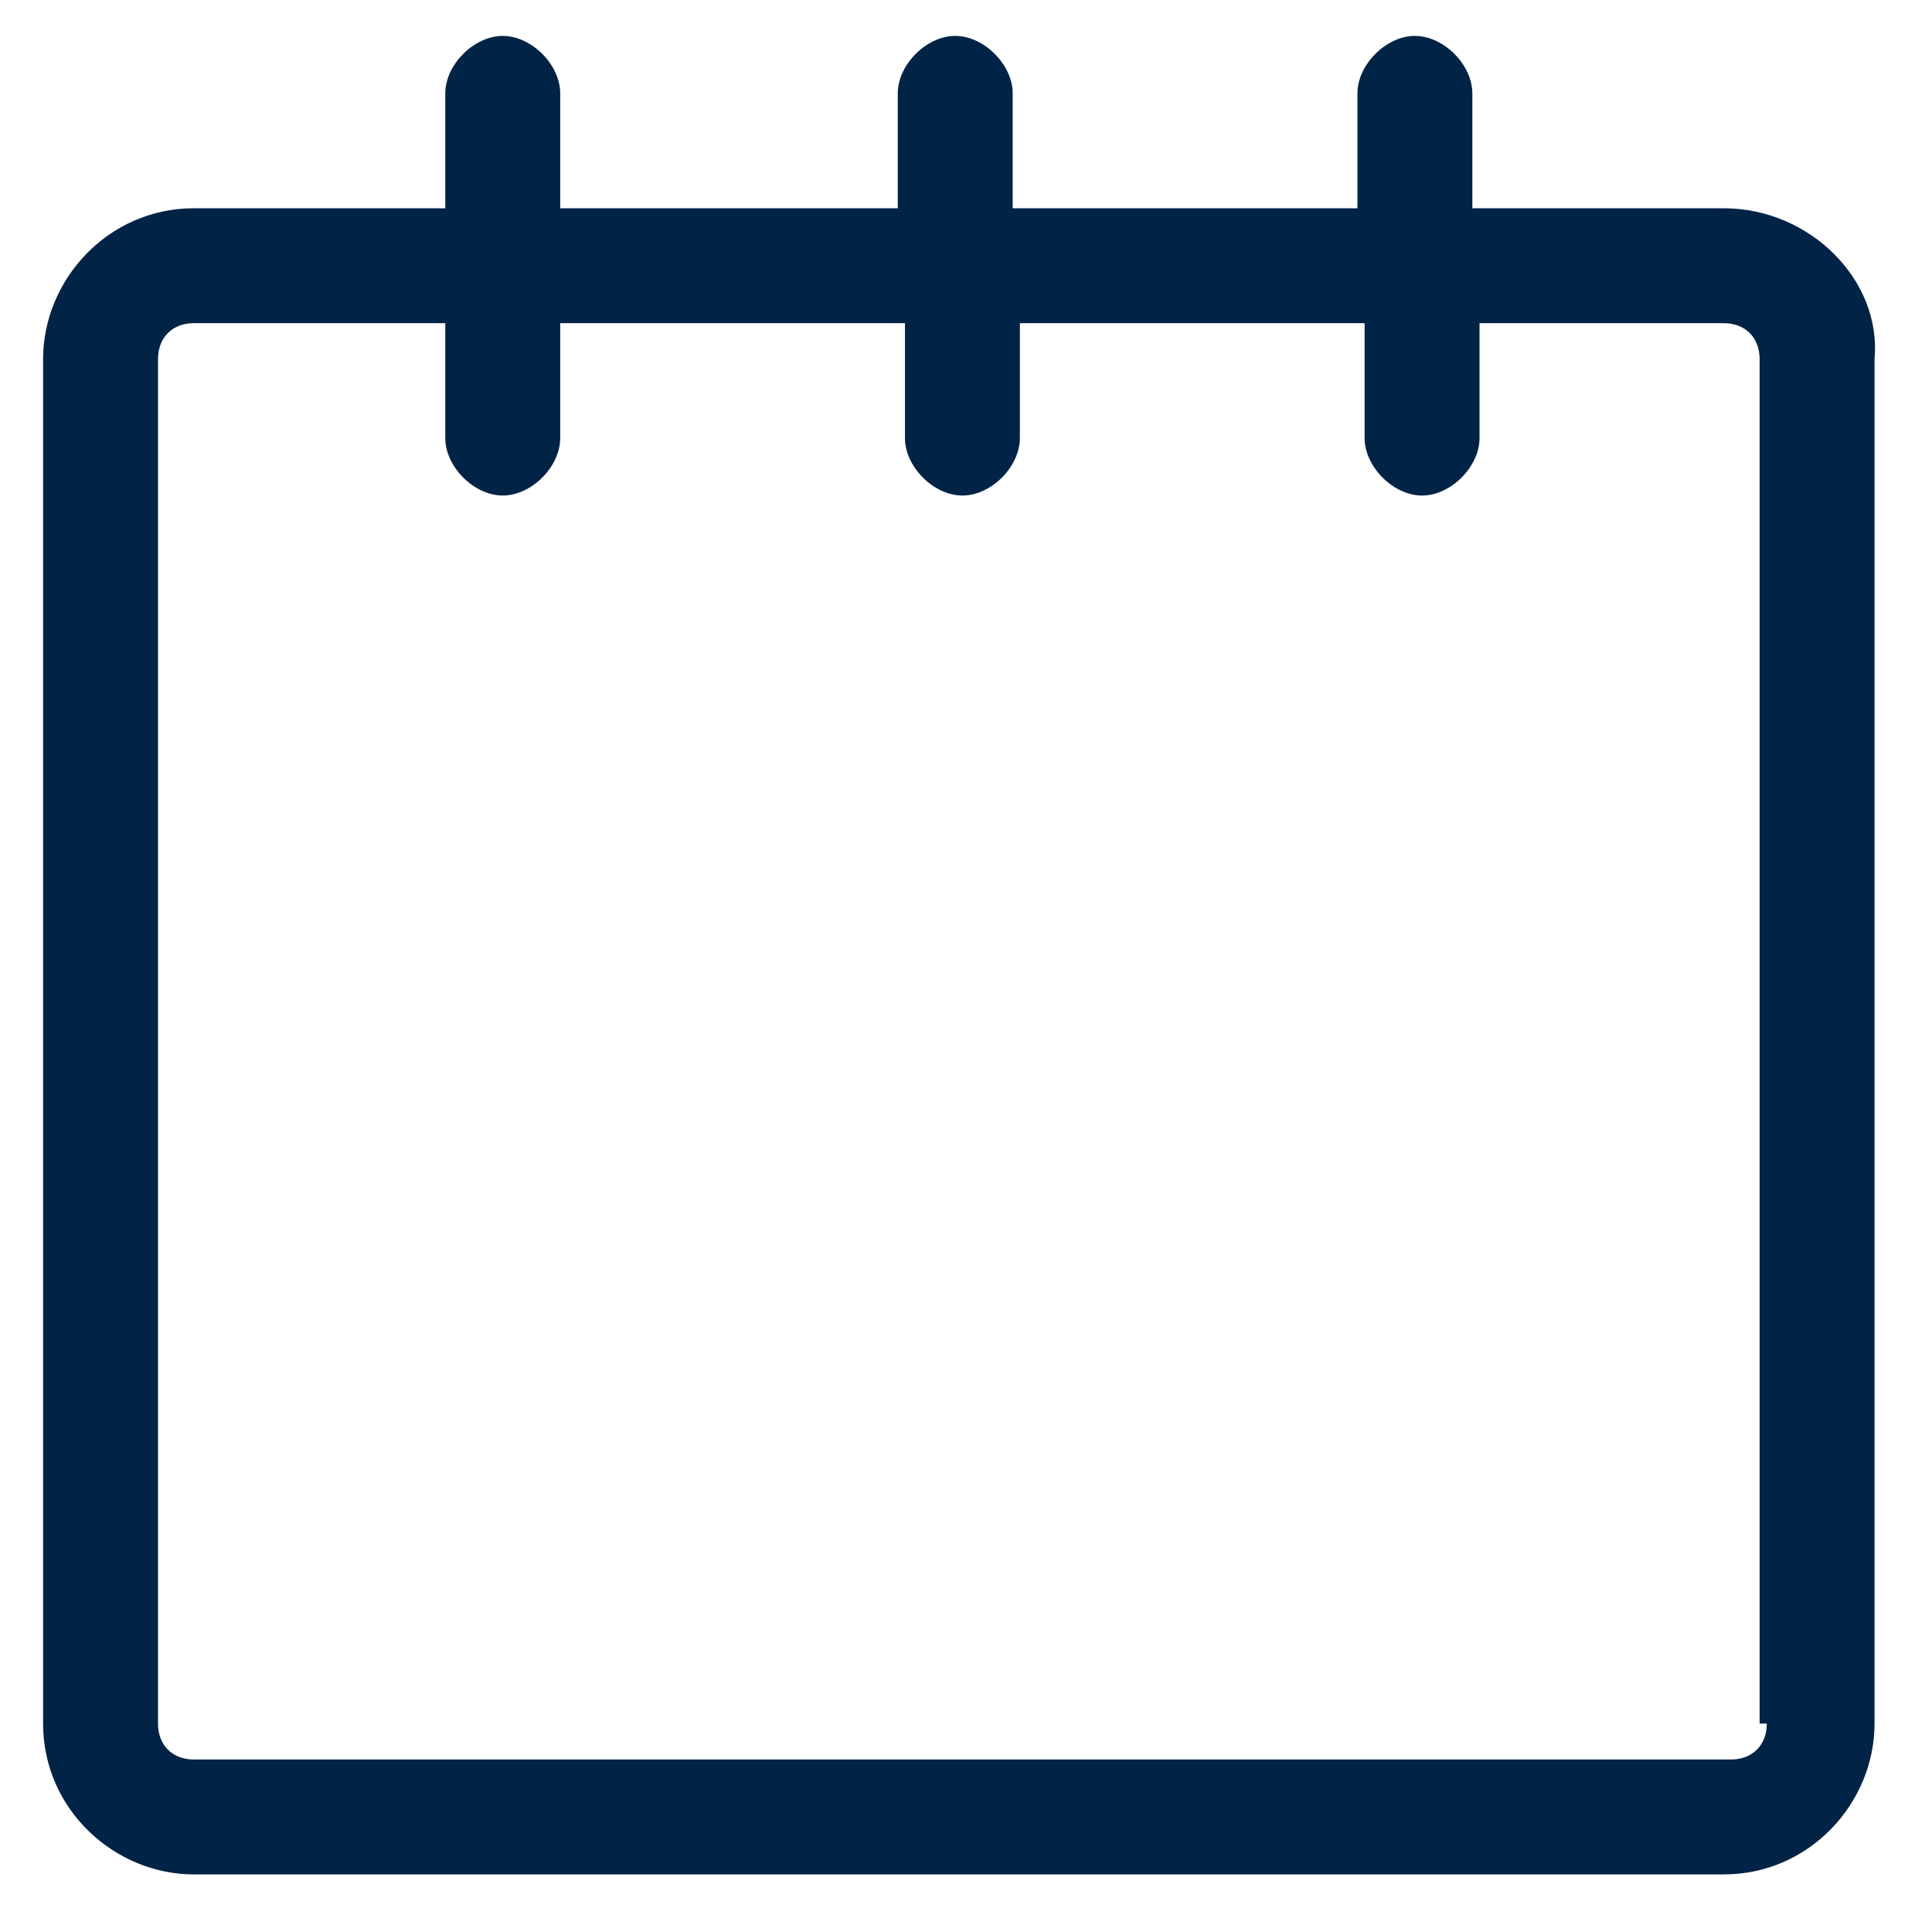
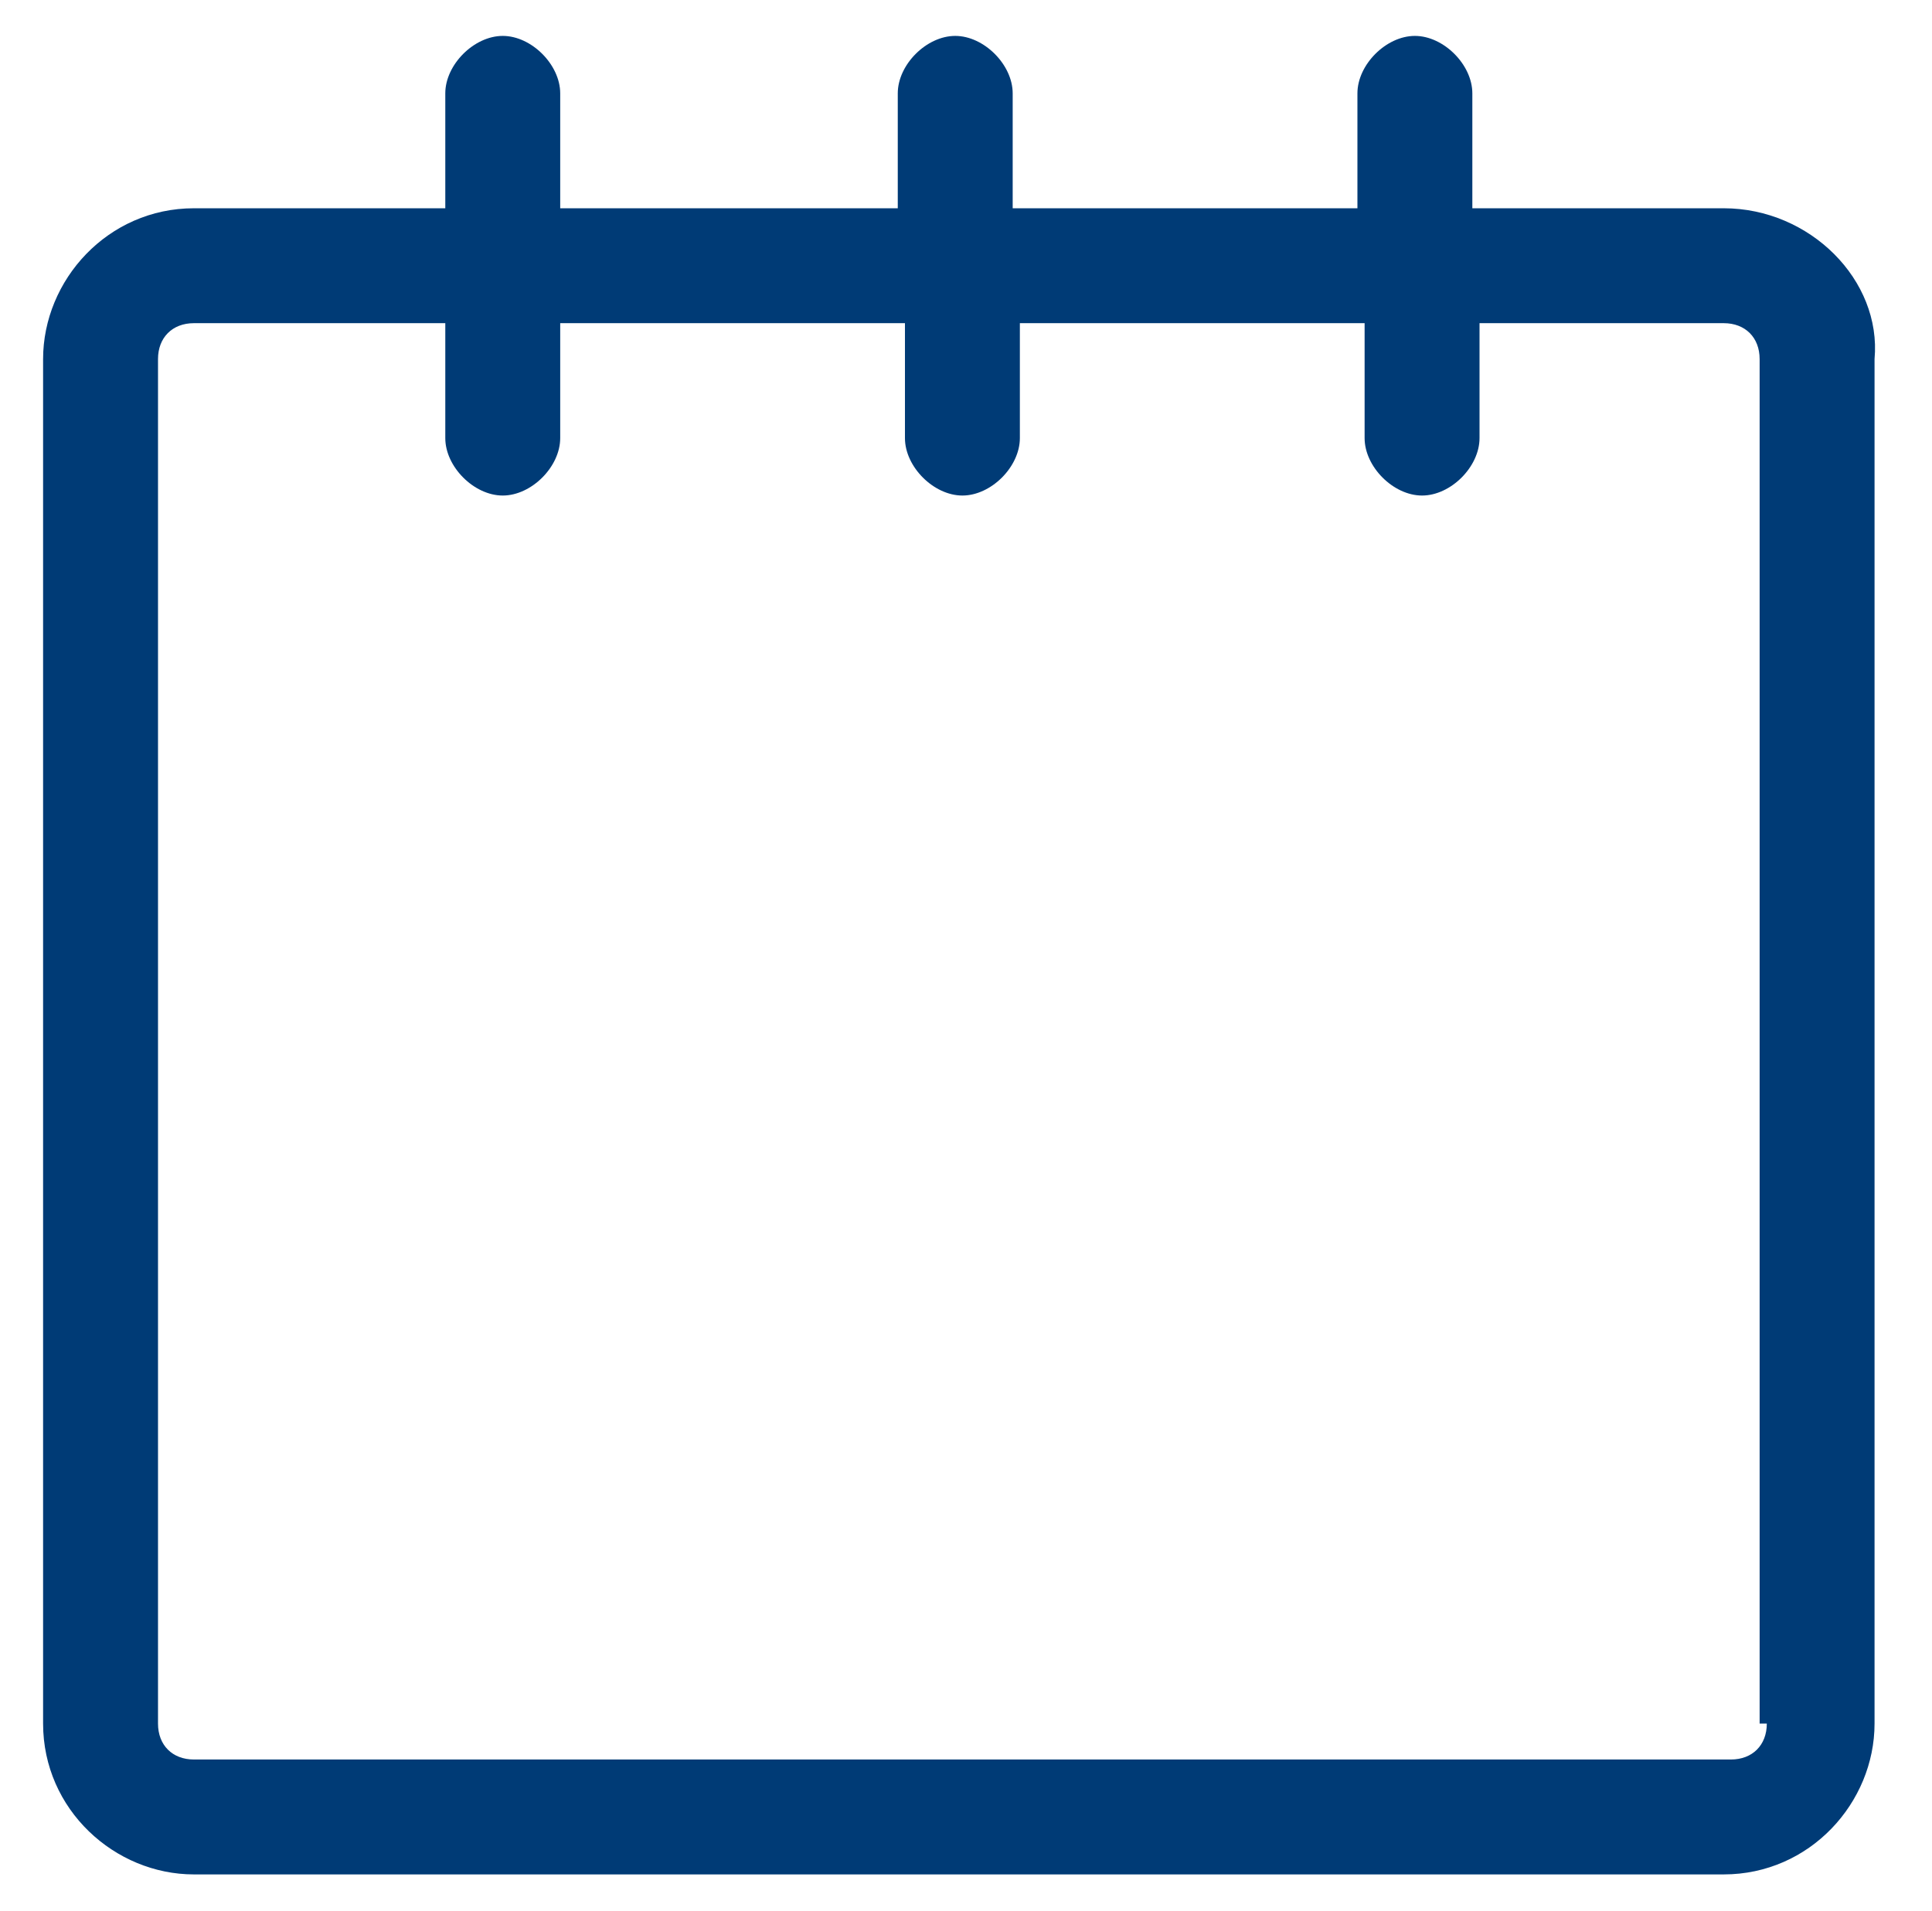
<svg xmlns="http://www.w3.org/2000/svg" version="1.1" id="Layer_1" x="0px" y="0px" viewBox="0 0 26.9 26.6" style="enable-background:new 0 0 26.9 26.6;" xml:space="preserve">
  <style type="text/css">
- 	.st0{fill:#002346;}
+ 	.st0{fill:#003B76;}
</style>
  <g>
    <path class="st0" d="M24,2.9h-3.5V1.3c0-0.4-0.4-0.8-0.8-0.8s-0.8,0.4-0.8,0.8v1.6h-4.8V1.3c0-0.4-0.4-0.8-0.8-0.8   c-0.4,0-0.8,0.4-0.8,0.8v1.6H7.8V1.3c0-0.4-0.4-0.8-0.8-0.8S6.2,0.9,6.2,1.3v1.6H2.7c-1.2,0-2.1,1-2.1,2.1v19c0,1.2,1,2.1,2.1,2.1   H24c1.2,0,2.1-1,2.1-2.1V5C26.2,3.9,25.2,2.9,24,2.9L24,2.9z M24.6,24c0,0.3-0.2,0.5-0.5,0.5H2.7c-0.3,0-0.5-0.2-0.5-0.5V5   c0-0.3,0.2-0.5,0.5-0.5h3.5v1.6c0,0.4,0.4,0.8,0.8,0.8s0.8-0.4,0.8-0.8V4.5h4.8v1.6c0,0.4,0.4,0.8,0.8,0.8c0.4,0,0.8-0.4,0.8-0.8   V4.5H19v1.6c0,0.4,0.4,0.8,0.8,0.8s0.8-0.4,0.8-0.8V4.5H24c0.3,0,0.5,0.2,0.5,0.5v19H24.6z" />
  </g>
</svg>
